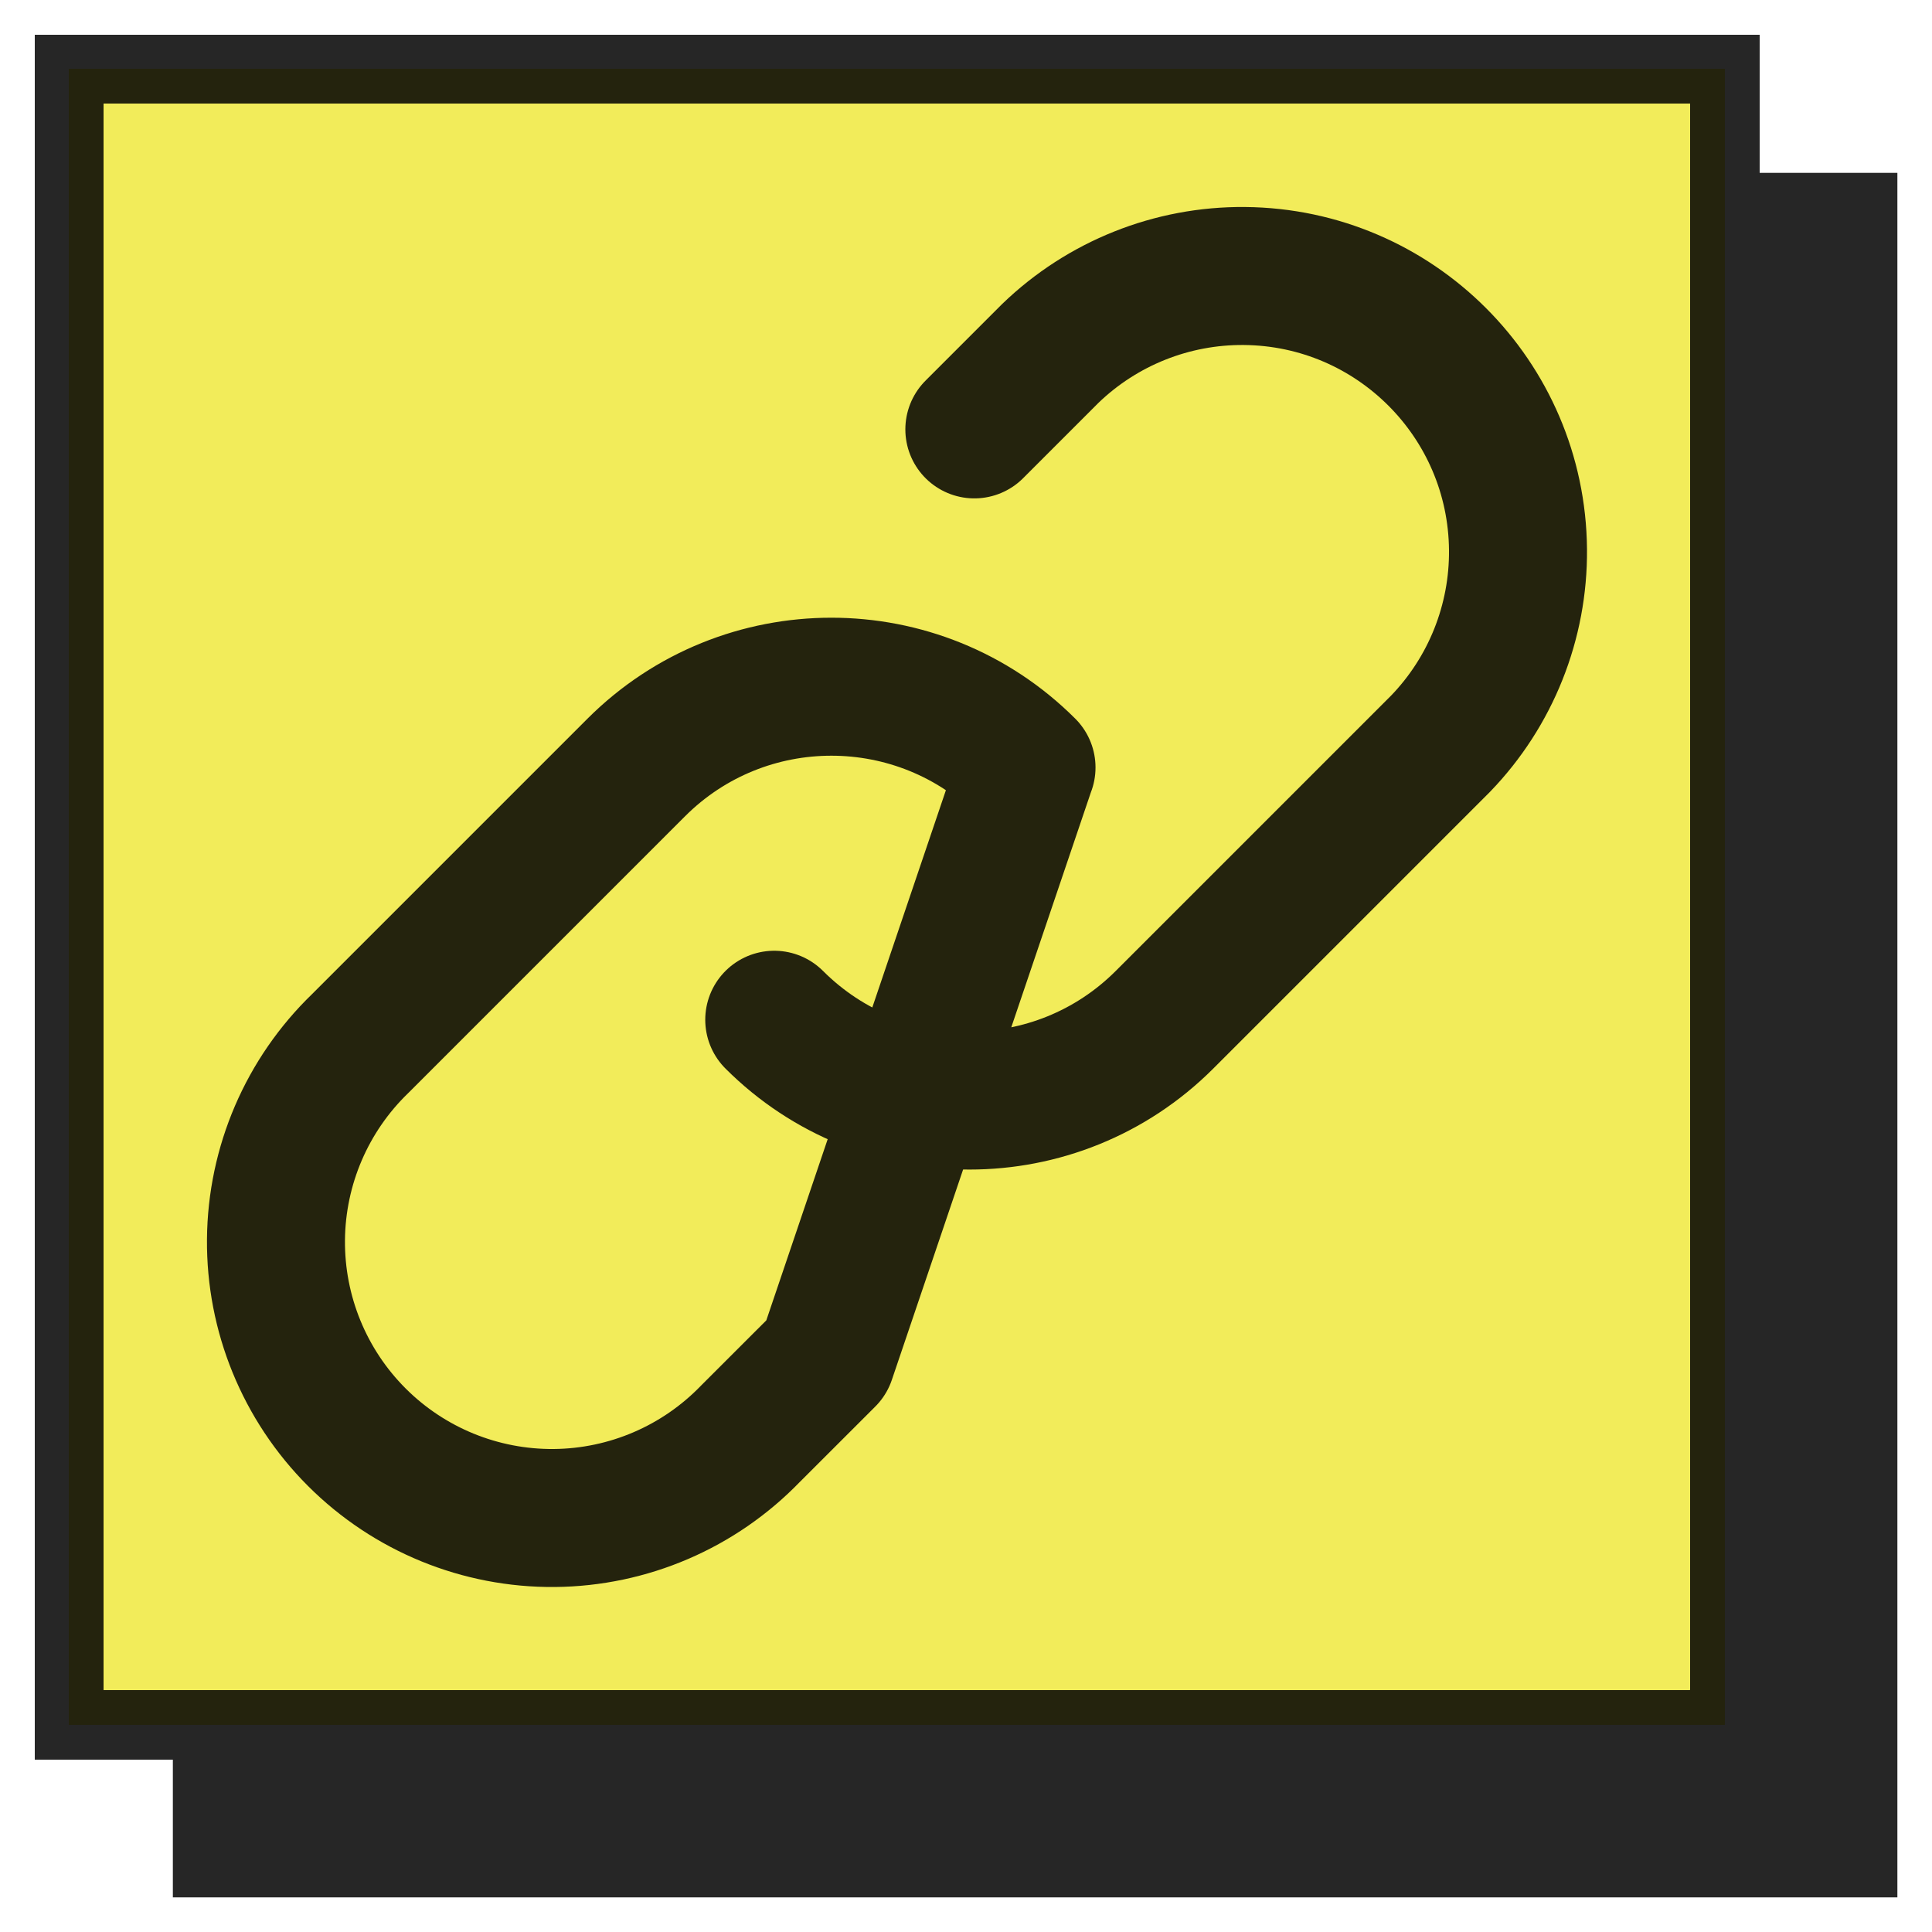
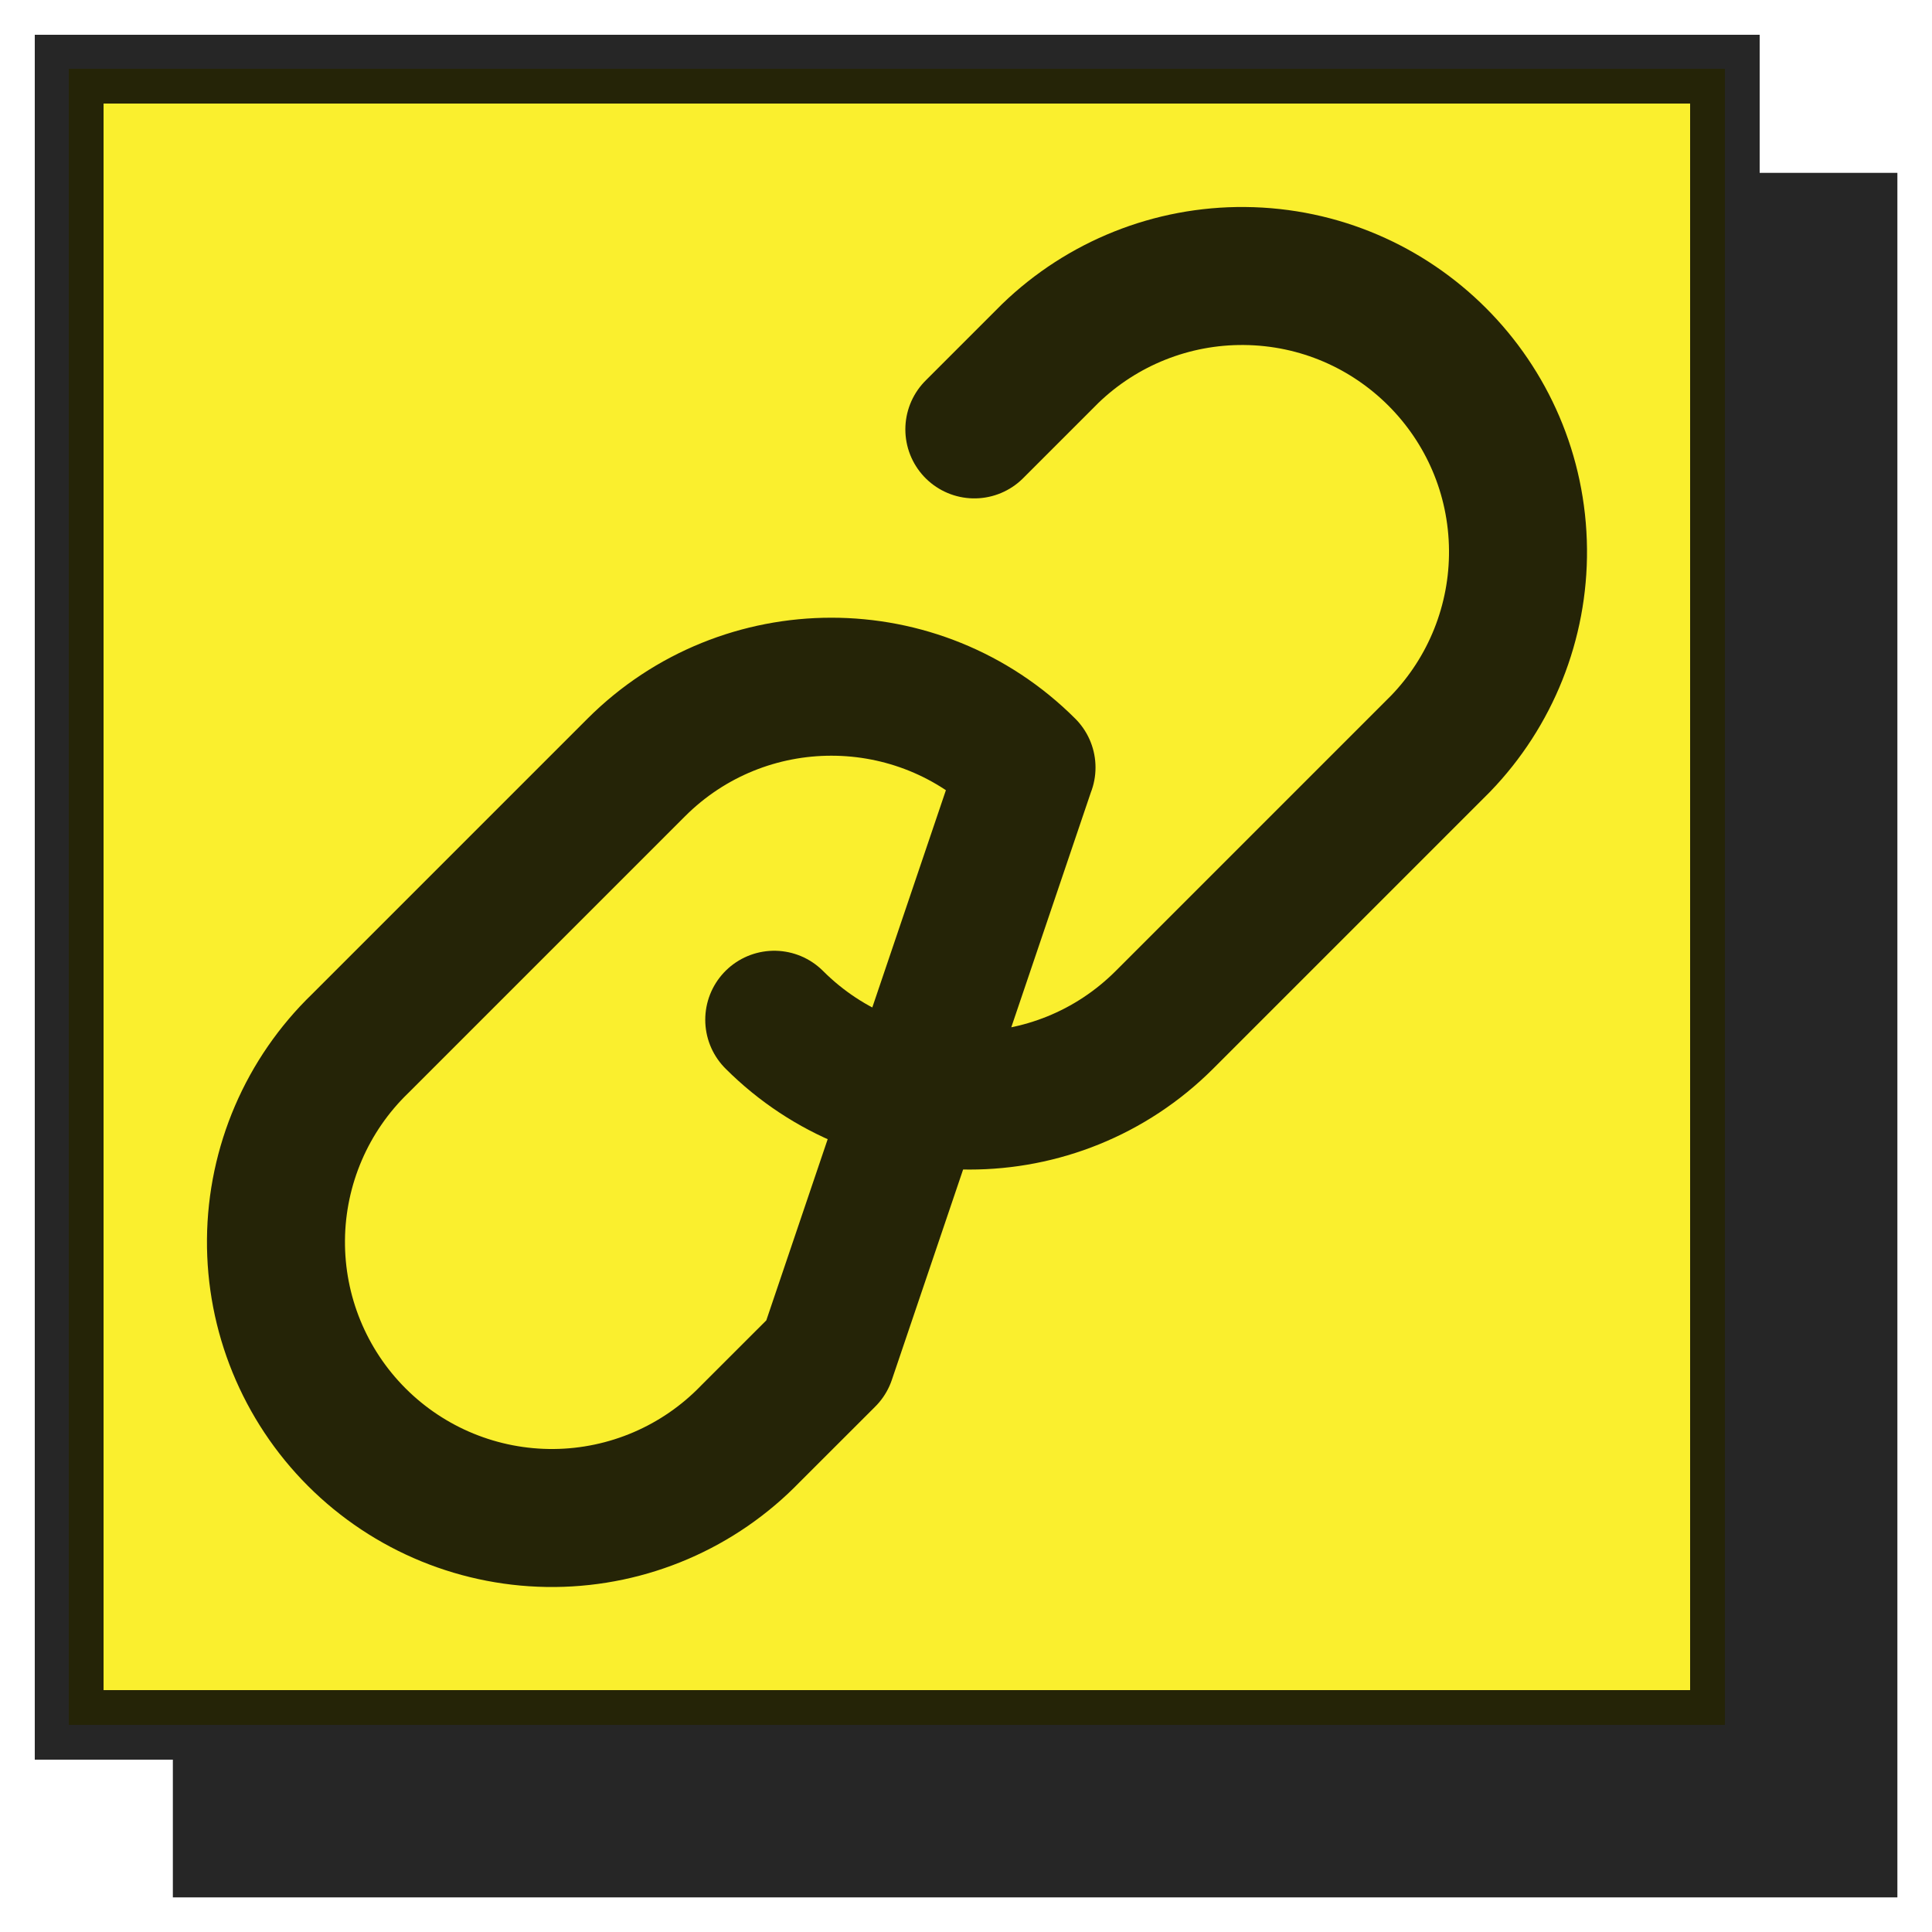
- <svg xmlns="http://www.w3.org/2000/svg" viewBox="0 0 28 28" fill="none">
+ <svg xmlns="http://www.w3.org/2000/svg" width="28" height="28" viewBox="0 0 28 28" fill="none">
  <g filter="url(#a)">
-     <path fill="#F2EC5A" shape-rendering="crispEdges" d="M1 1h24v24H1z" />
+     <path fill="#FAEF2E" shape-rendering="crispEdges" d="M1 1h24v24H1z" />
    <path d="M11.221 14.779a4 4 0 0 0 5.656 0l4-4a3.999 3.999 0 0 0 1.123-2.814 4 4 0 0 0-3.965-3.965 4 4 0 0 0-2.814 1.123l-1.1 1.1m.756 4.9a4.001 4.001 0 0 0-5.656 0l-4 4a4 4 0 0 0-.05 5.706 3.999 3.999 0 0 0 2.863 1.171 4 4 0 0 0 2.842-1.221l1.102-1.101 2.898-8.555Z" stroke="#000" stroke-opacity=".85" stroke-width="2" stroke-linecap="round" stroke-linejoin="round" />
    <path stroke="#000" stroke-opacity=".85" shape-rendering="crispEdges" d="M1 1h24v24H1z" />
  </g>
  <defs>
    <filter id="a" x=".5" y=".5" width="27" height="27" filterUnits="userSpaceOnUse" color-interpolation-filters="sRGB">
      <feFlood flood-opacity="0" result="BackgroundImageFix" />
      <feColorMatrix in="SourceAlpha" values="0 0 0 0 0 0 0 0 0 0 0 0 0 0 0 0 0 0 127 0" result="hardAlpha" />
      <feOffset dx="2" dy="2" />
      <feComposite in2="hardAlpha" operator="out" />
      <feColorMatrix values="0 0 0 0 0 0 0 0 0 0 0 0 0 0 0 0 0 0 0.85 0" />
      <feBlend in2="BackgroundImageFix" result="effect1_dropShadow_201_2" />
      <feBlend in="SourceGraphic" in2="effect1_dropShadow_201_2" result="shape" />
    </filter>
  </defs>
</svg>
